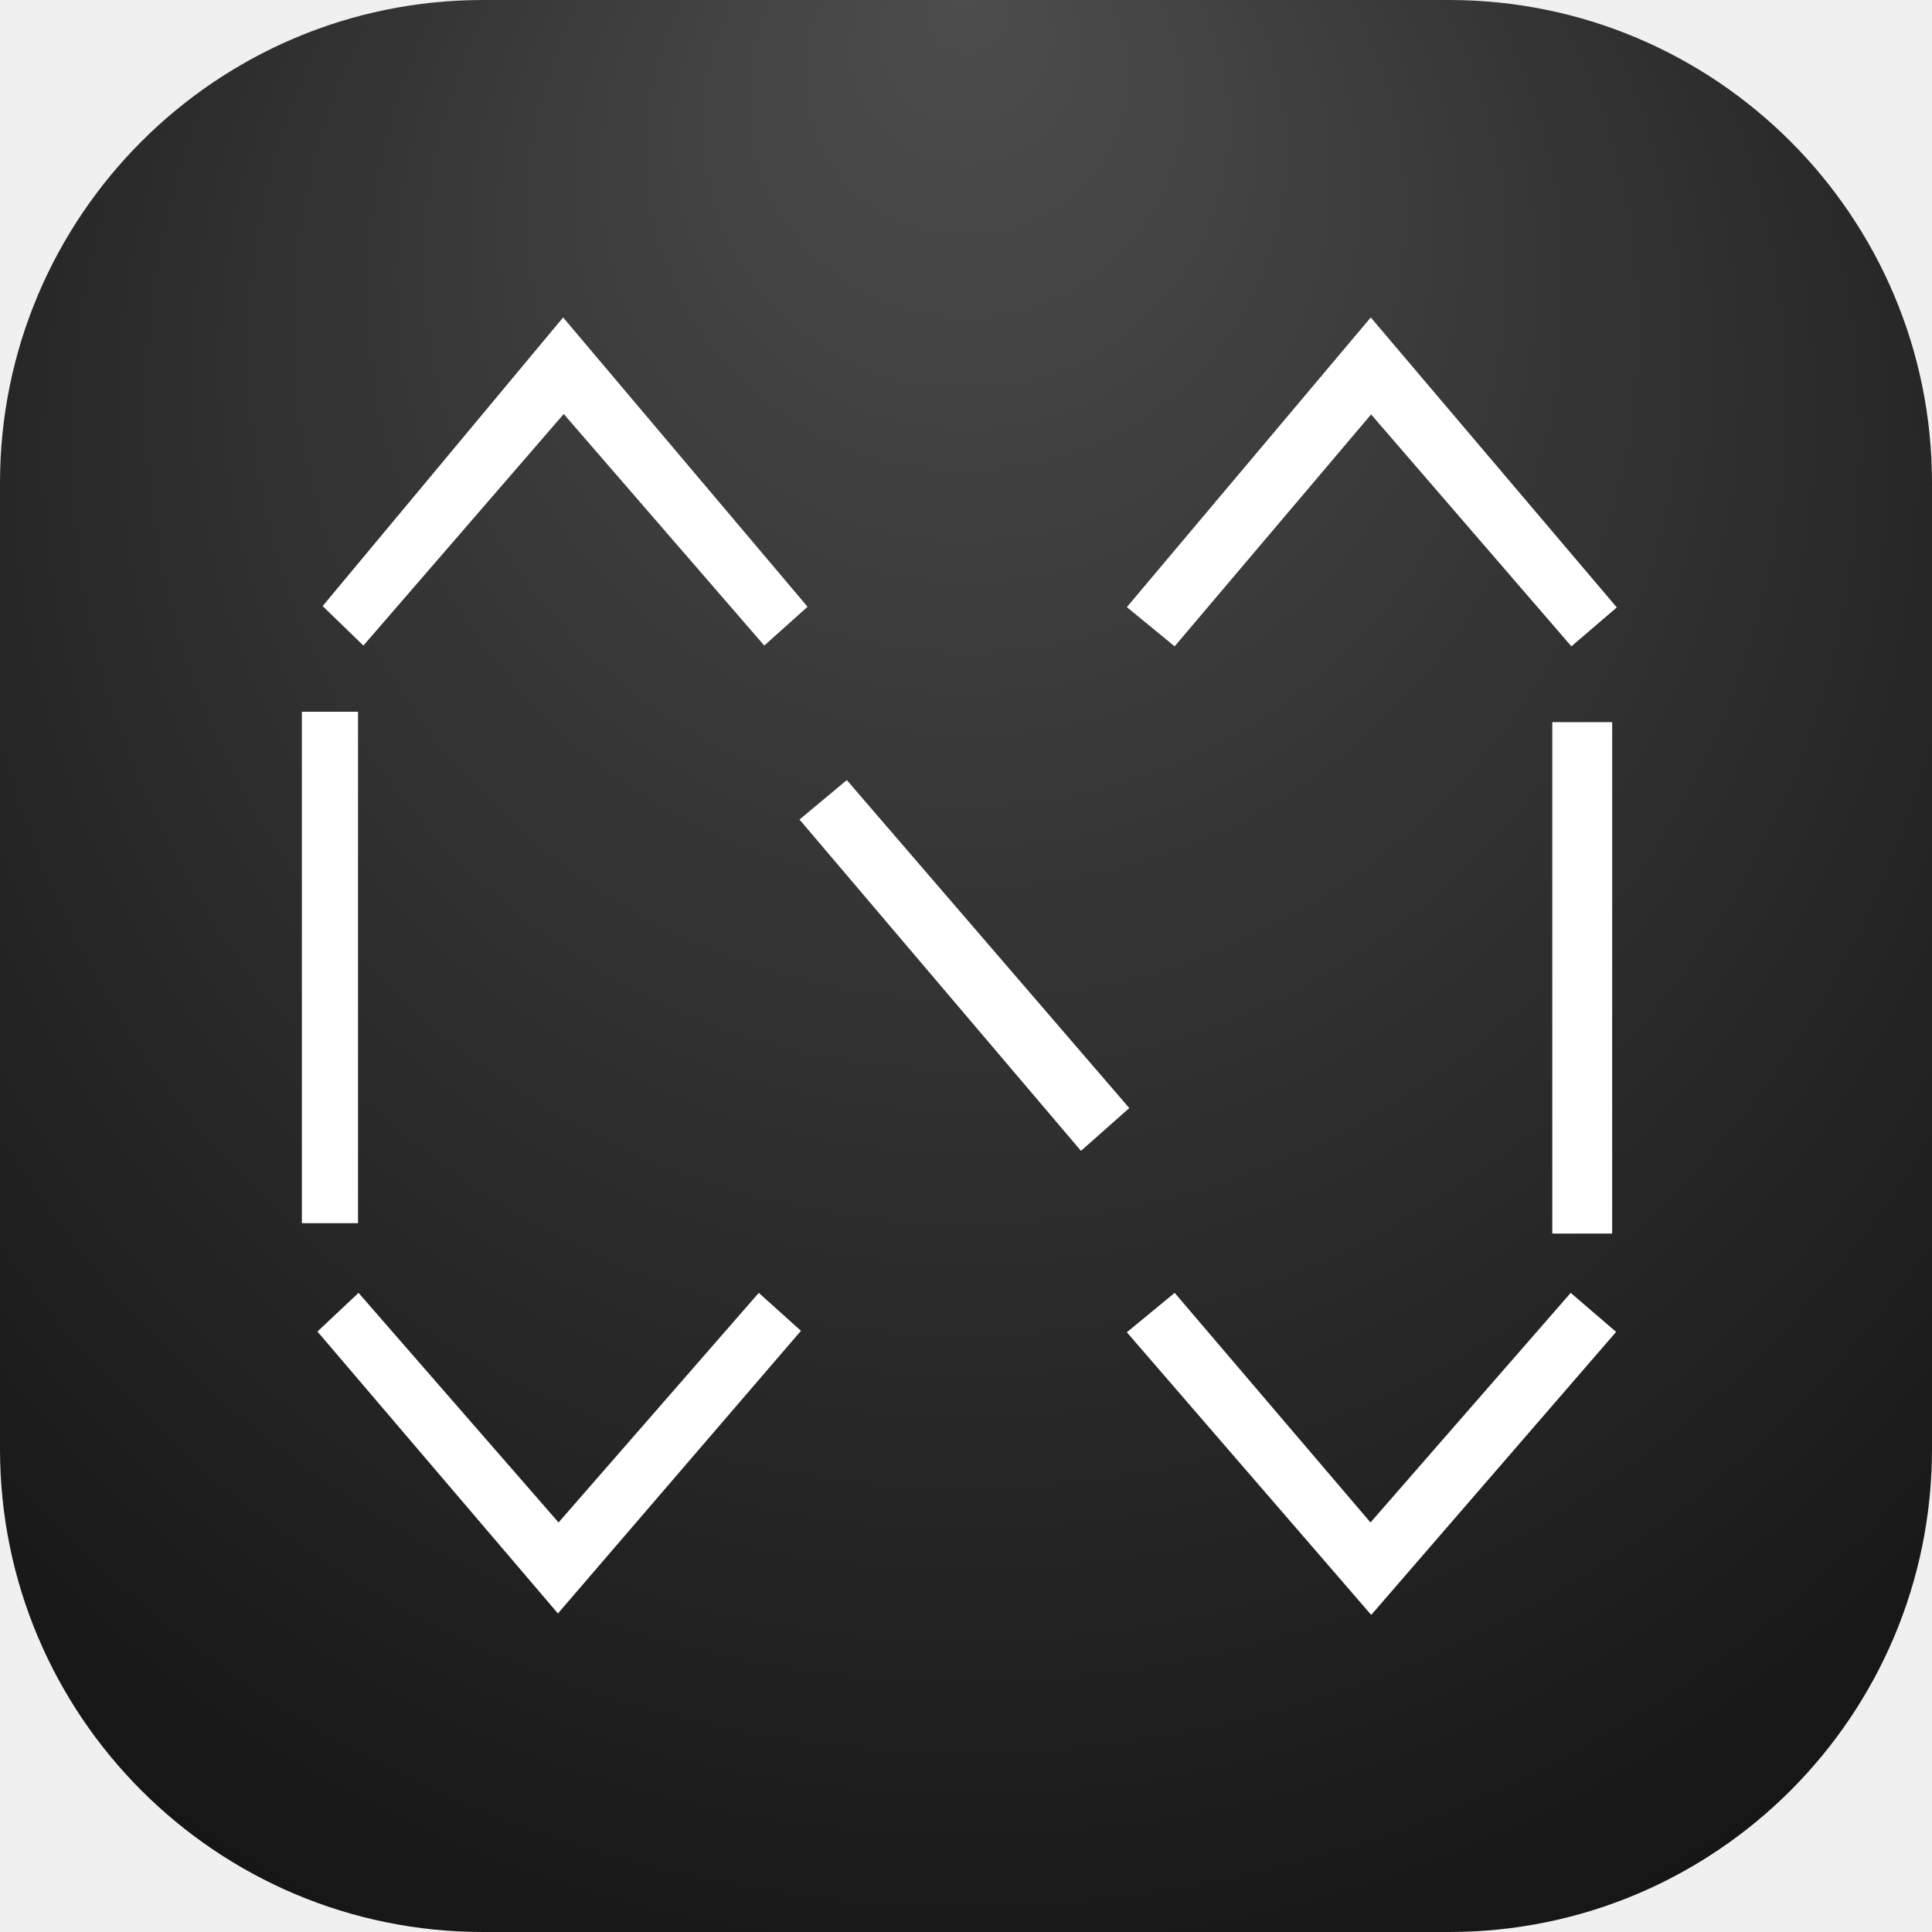
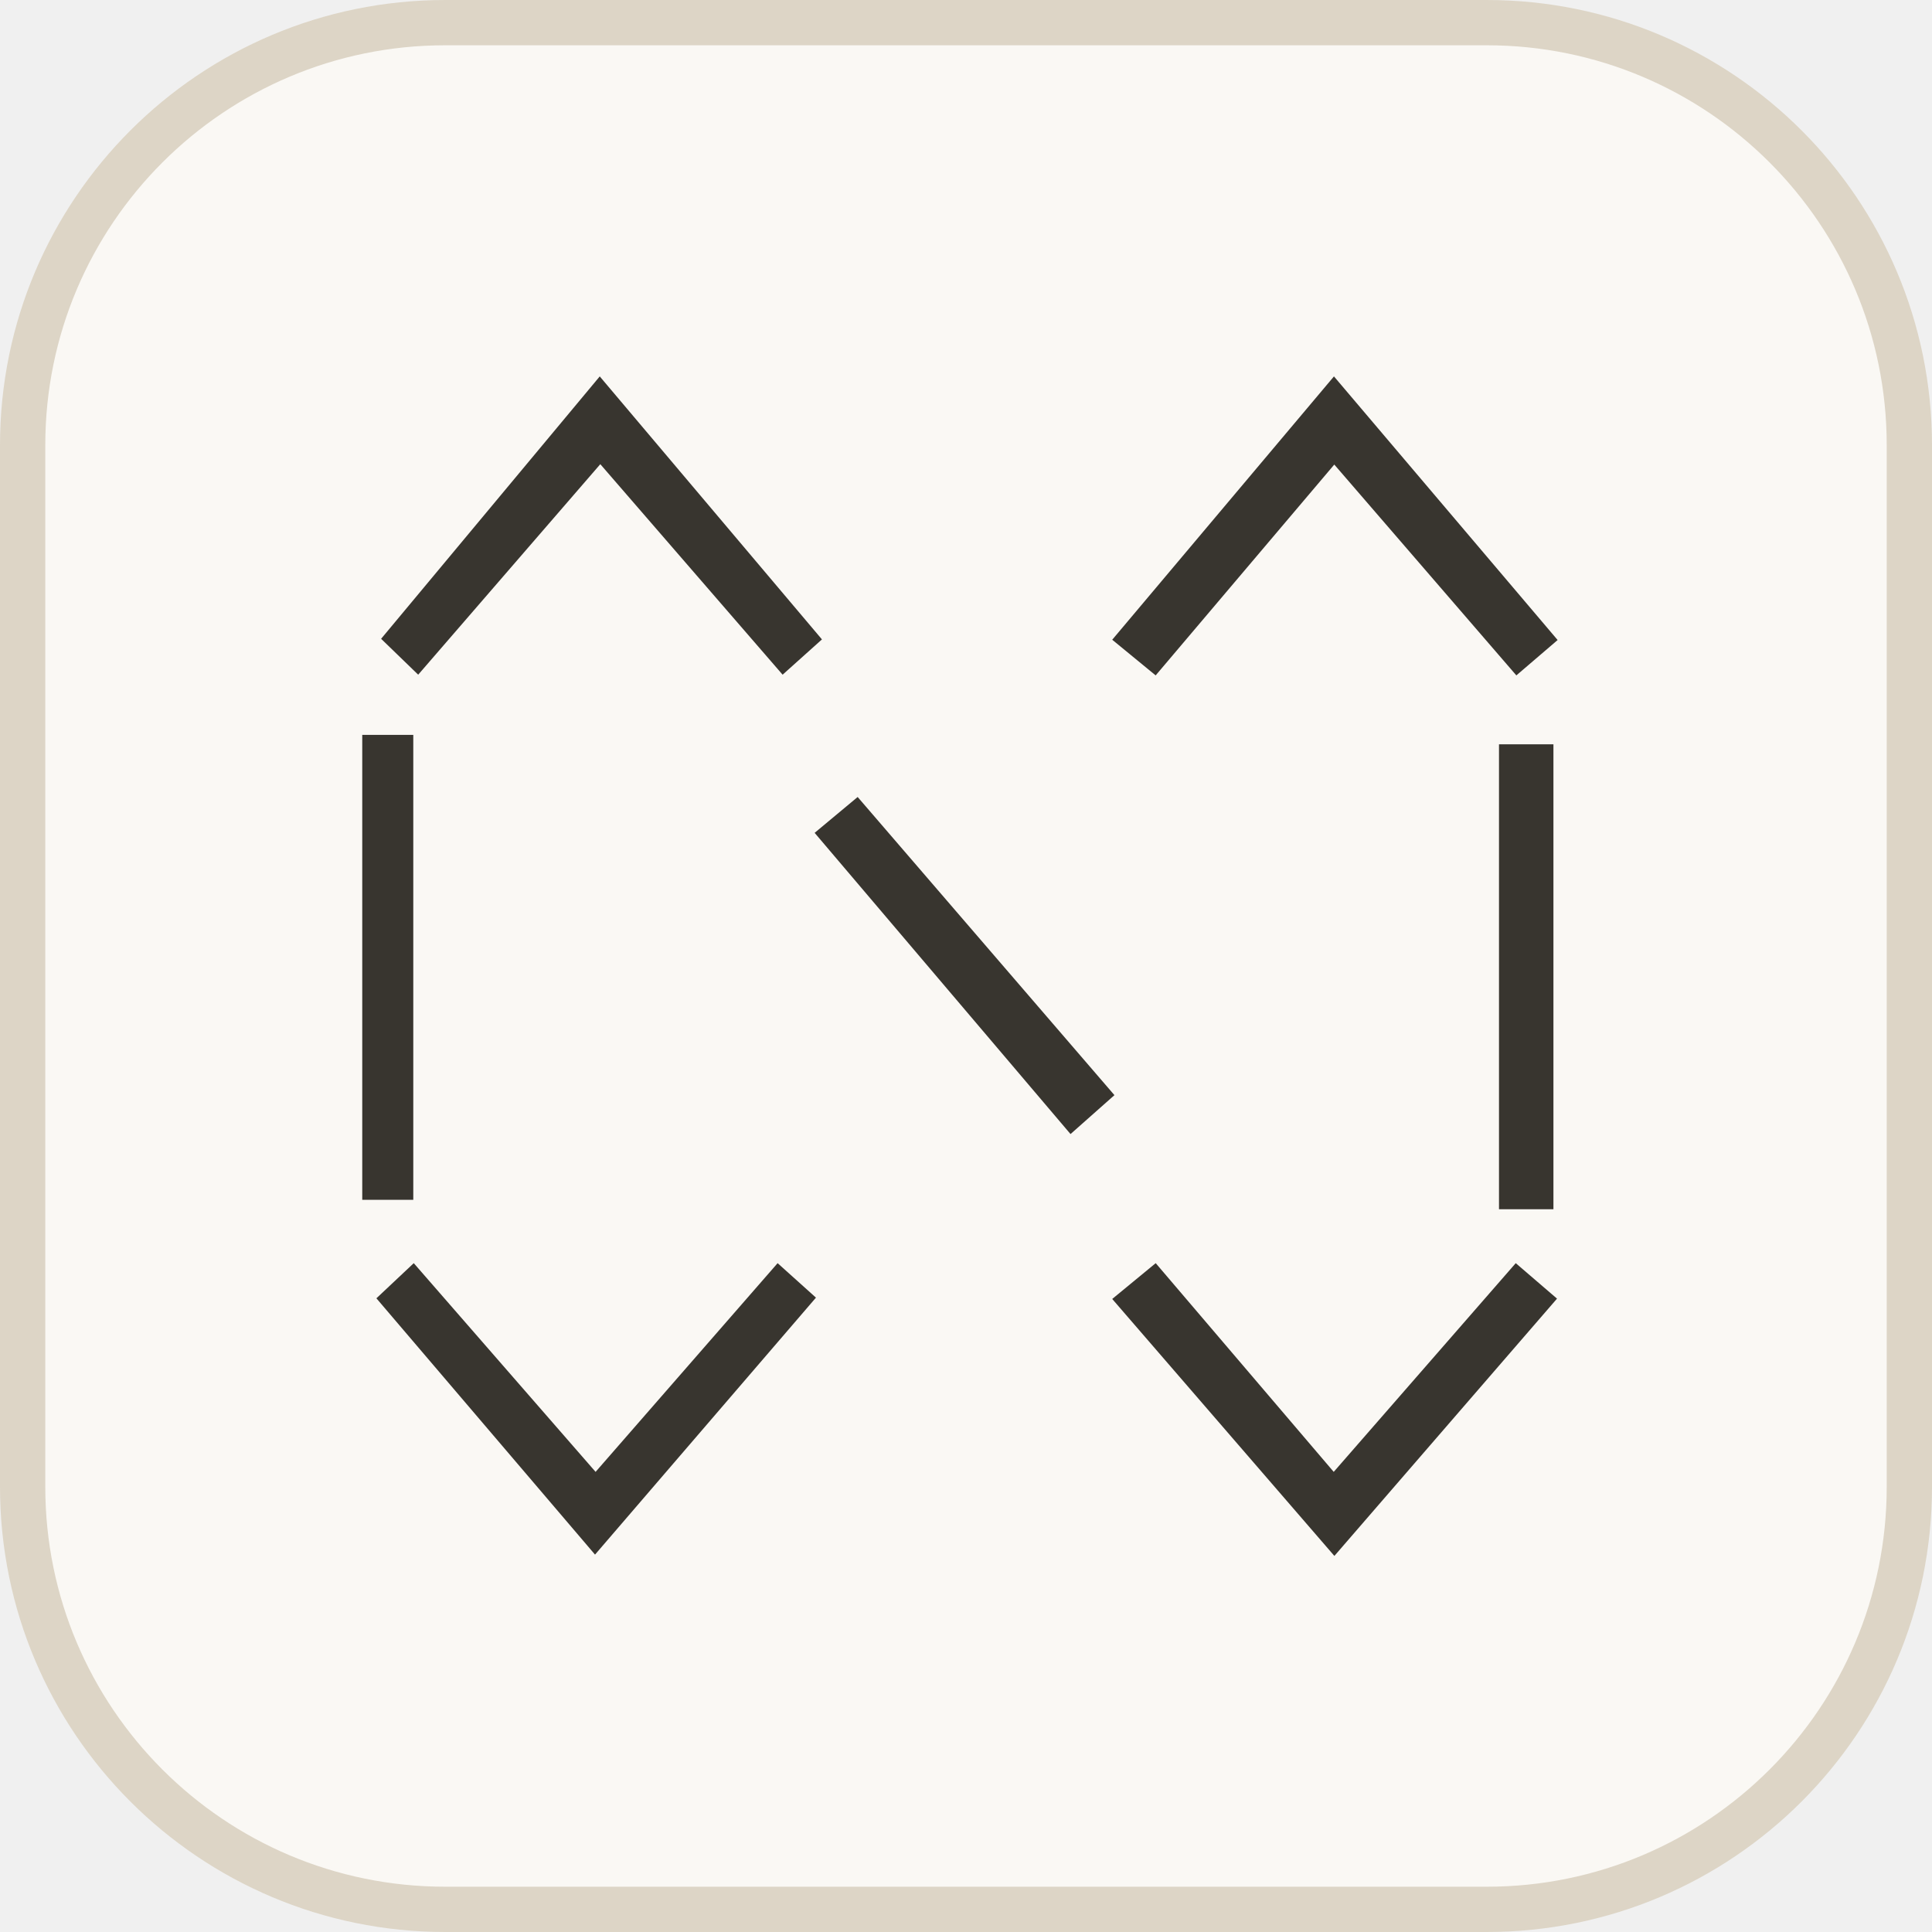
- <svg xmlns="http://www.w3.org/2000/svg" xmlns:xlink="http://www.w3.org/1999/xlink" width="512" height="512" viewBox="0 0 512 512" fill="none">
-   <rect id="_r_8_" width="512" height="512" x="0" y="0" rx="128" fill="url(#_r_9_)" stroke="#FFFFFF" stroke-width="0" stroke-opacity="100%" paint-order="stroke" />
-   <clipPath id="clip">
-     <use xlink:href="#_r_8_" />
-   </clipPath>
-   <defs>
-     <radialGradient id="_r_9_" cx="50%" cy="50%" r="100%" fx="50%" fy="0%" gradientUnits="objectBoundingBox">
-       <stop stop-color="#4d4d4d" />
-       <stop offset="1" stop-color="#000000" />
-     </radialGradient>
-     <radialGradient id="_r_a_" cx="0" cy="0" r="1" gradientUnits="userSpaceOnUse" gradientTransform="translate(256) rotate(90) scale(512)">
-       <stop stop-color="white" />
-       <stop offset="1" stop-color="white" stop-opacity="0" />
-     </radialGradient>
-   </defs>
-   <svg width="352" height="352" viewBox="0 0 256 256" fill="black" x="80" y="80" alignment-baseline="middle" style="color: rgb(230, 230, 230); width: 352px; height: 352px;">
-     <path d="M4 58.63L50.35 3L97.46 58.76L89.12 66.24L50.47 21.61L11.86 66.24L4 58.63Z" fill="white" />
-     <path d="M3 198.45L10.92 191L49.47 235.25L88.06 191L96.19 198.31L49.35 252.79L3 198.45Z" fill="white" />
-     <path d="M159 58.83L206.01 3L253.43 58.89L244.68 66.39L206.08 21.69L168.21 66.39L159 58.83Z" fill="white" />
-     <path d="M159 198.59L168.22 191L205.96 235.25L244.55 191L253.3 198.52L206.1 253.07L159 198.59Z" fill="white" />
-     <path d="M0 79H10.82V177.57H0V79Z" fill="white" />
-     <path d="M95.91 99.77L105.03 92.17L159.47 155.38L150.16 163.63L95.91 99.77Z" fill="white" />
-     <path d="M241 81H252.54V179.57H241V81Z" fill="white" />
-   </svg>
+ <svg xmlns="http://www.w3.org/2000/svg" width="512" height="512" viewBox="0 0 512 512" fill="none">
+   <rect x="6" y="6" width="500" height="500" rx="112" fill="#faf8f4" stroke="#ddd5c6" stroke-width="12" />
+   <g transform="translate(96 96) scale(1.25)" fill="#38352f">
+     <path d="M4 58.63L50.35 3L97.46 58.76L89.12 66.24L50.47 21.61L11.86 66.24L4 58.63Z" />
+     <path d="M3 198.45L10.92 191L49.47 235.25L88.06 191L96.19 198.31L49.35 252.79L3 198.45Z" />
+     <path d="M159 58.83L206.01 3L253.43 58.89L244.68 66.39L206.08 21.69L168.21 66.39L159 58.83Z" />
+     <path d="M159 198.59L168.22 191L205.96 235.25L244.55 191L253.3 198.52L206.1 253.07L159 198.59Z" />
+     <path d="M0 79H10.82V177.57H0V79Z" />
+     <path d="M95.91 99.77L105.03 92.17L159.47 155.38L150.16 163.63L95.91 99.77Z" />
+     <path d="M241 81H252.54V179.57H241V81Z" />
+   </g>
</svg>
